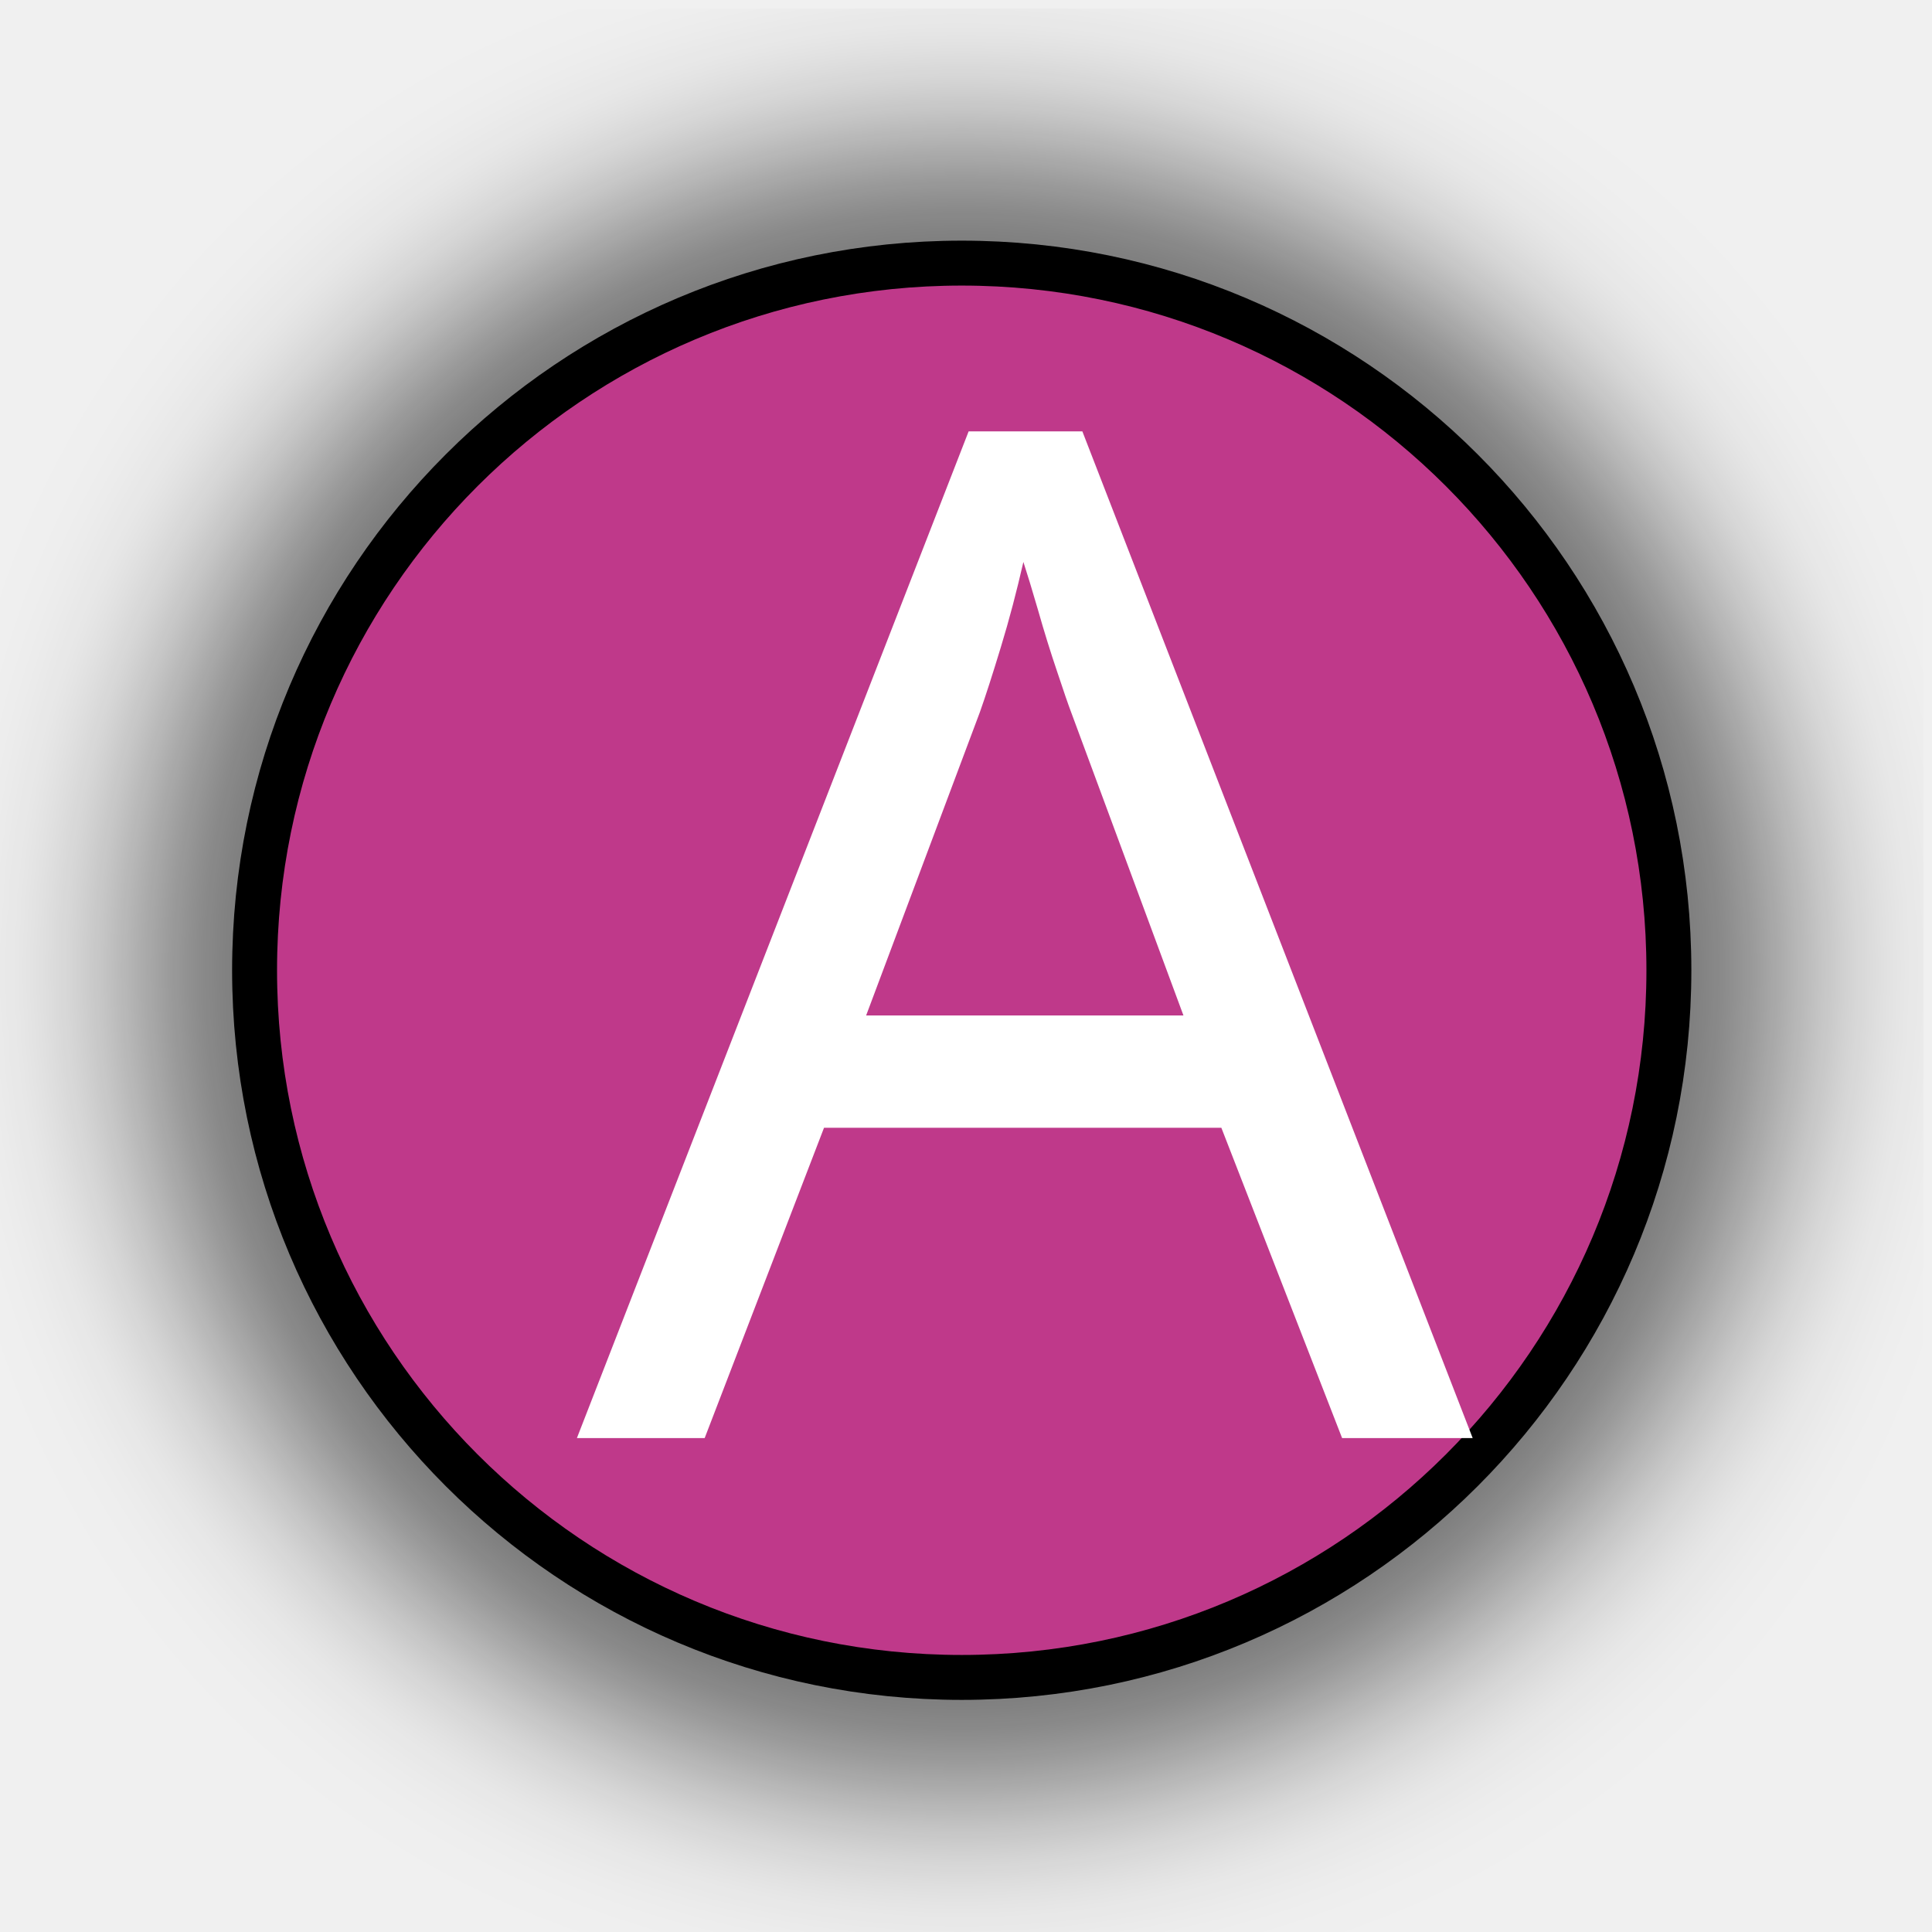
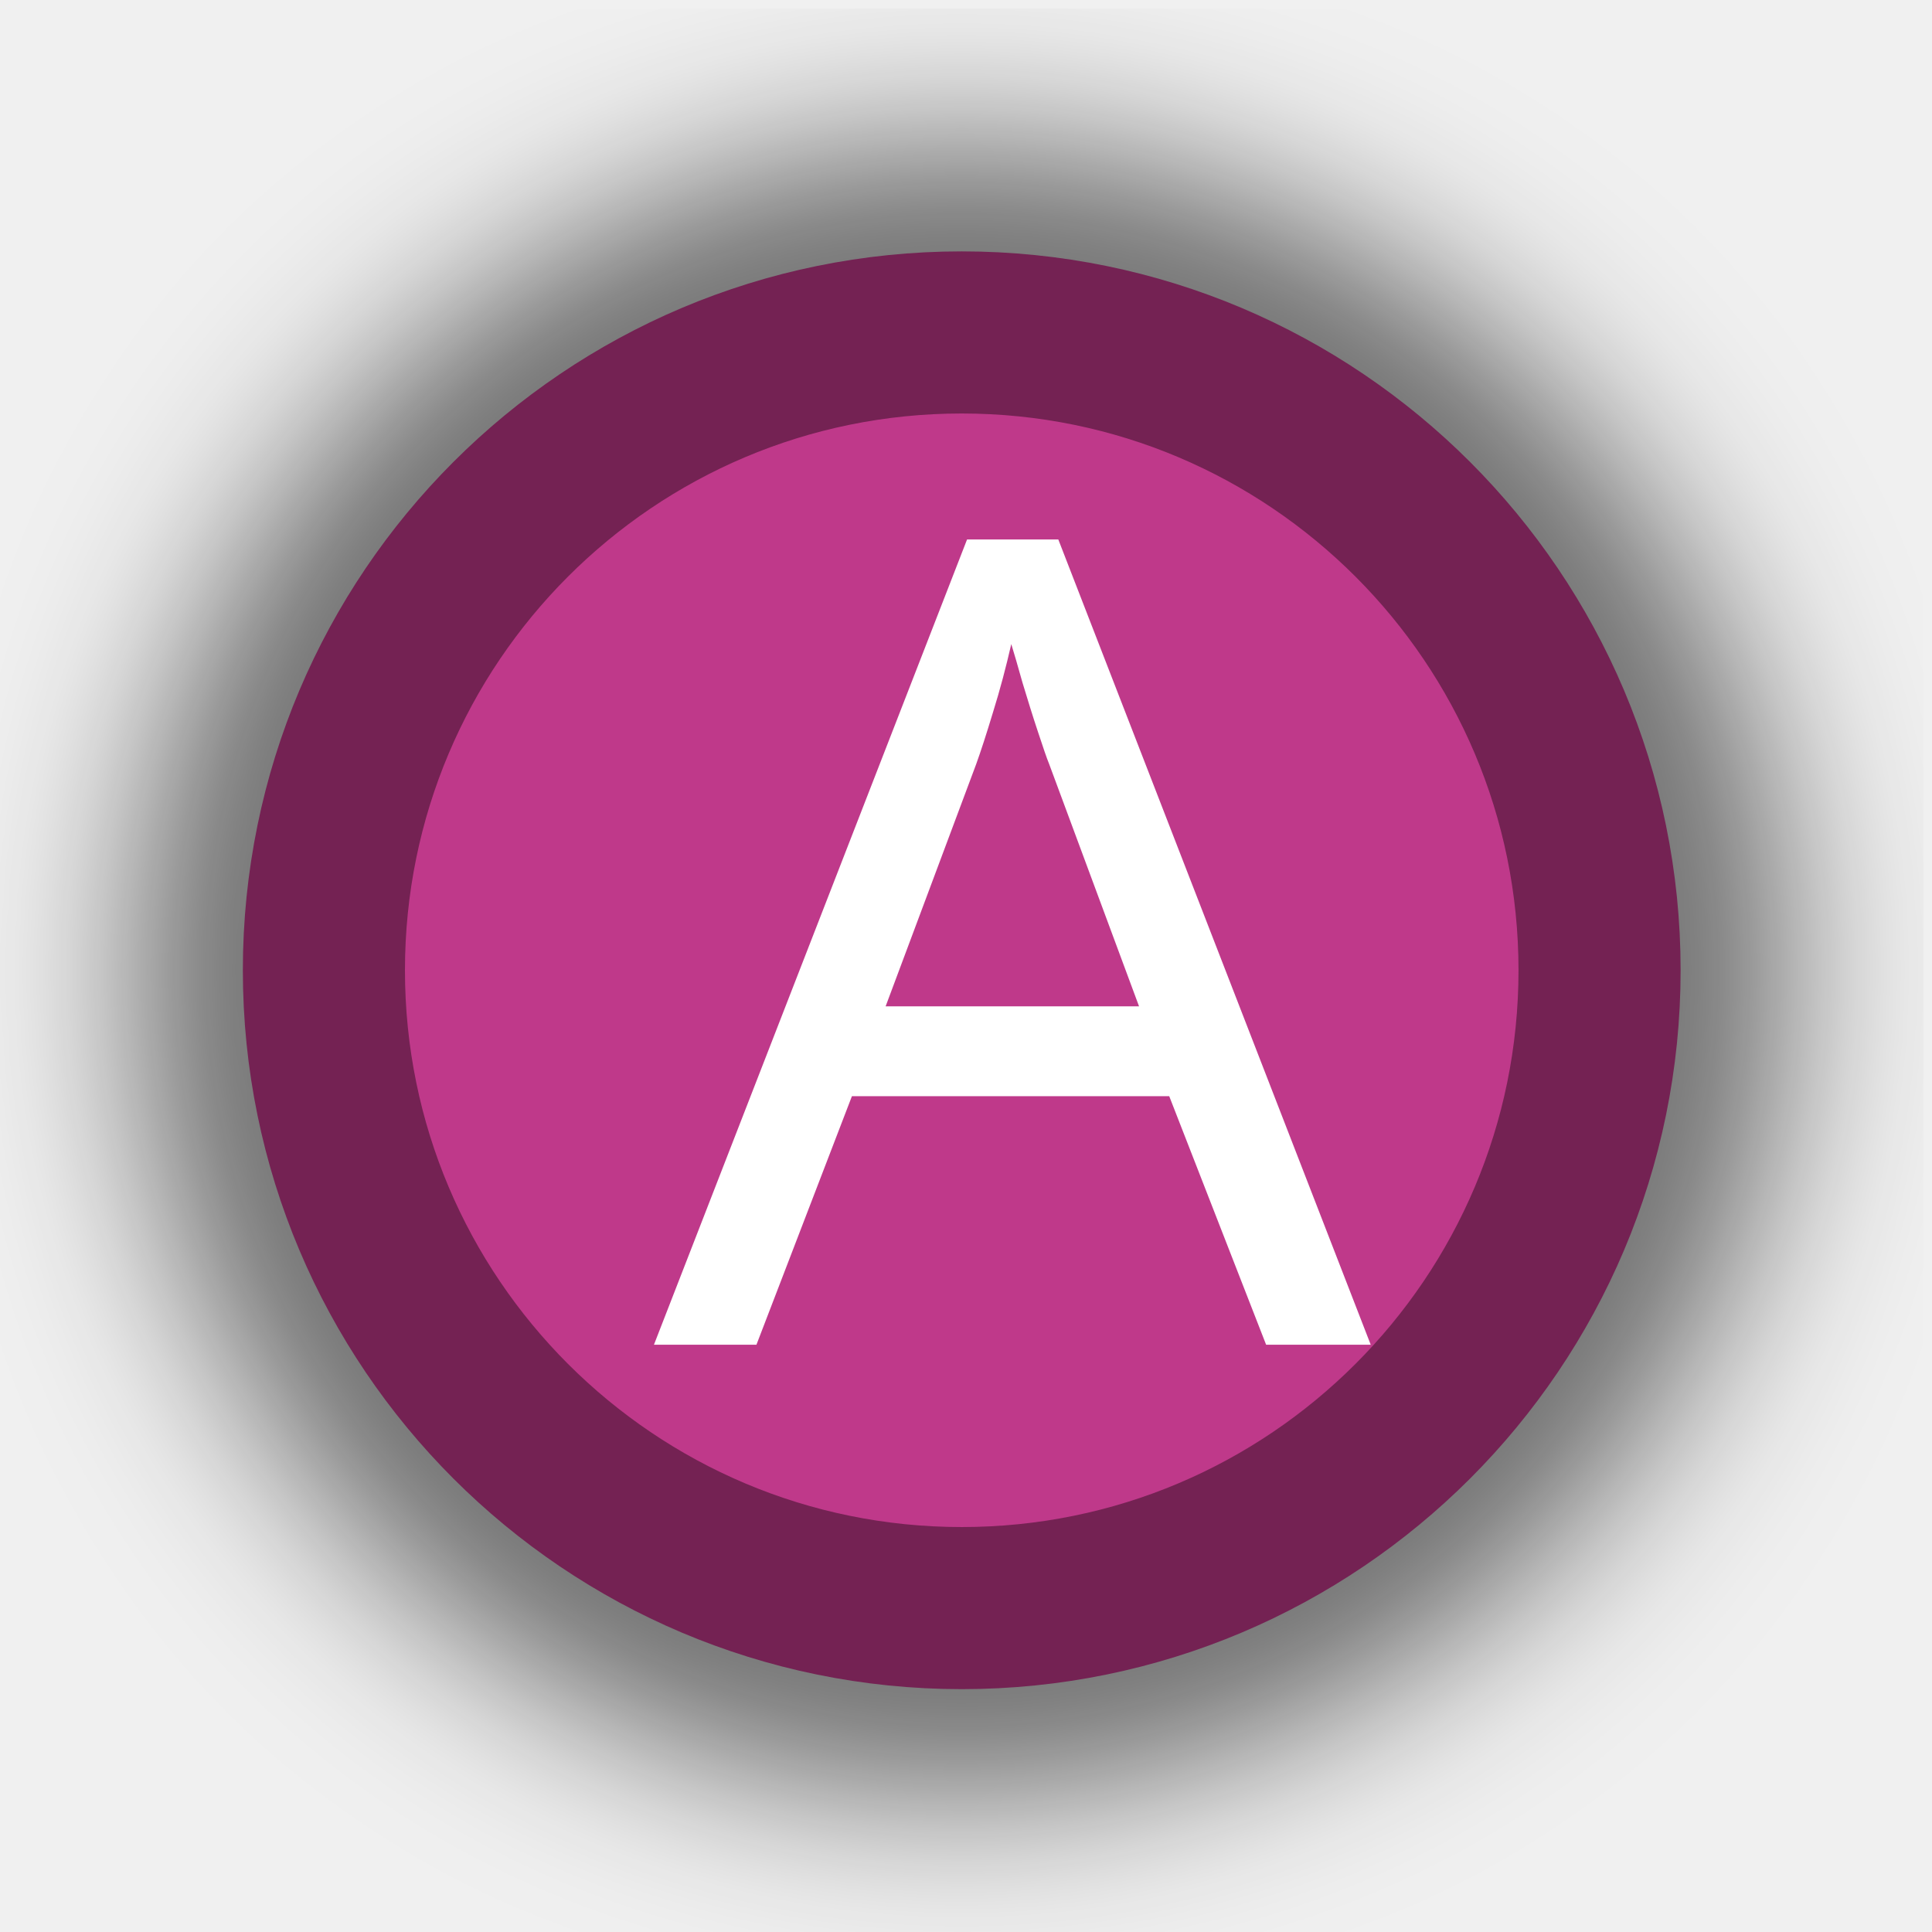
<svg xmlns="http://www.w3.org/2000/svg" width="43" height="43" viewBox="0 0 43 43" id="svg4257" version="1.1">
  <defs id="defs4259">
-     <filter style="color-interpolation-filters:sRGB" id="filter5573" x="-0.18" width="1.36" y="-0.18" height="1.36">
-       <feGaussianBlur stdDeviation="2.361" id="feGaussianBlur5575" />
+     <filter style="color-interpolation-filters:sRGB" id="filter5573-2" x="-0.18" width="1.36" y="-0.18" height="1.36">
+       <feGaussianBlur stdDeviation="2.361" id="feGaussianBlur5575-2" />
    </filter>
  </defs>
  <g id="layer1" transform="translate(0,-1009.362)">
-     <g id="g4139">
-       <ellipse ry="15.739" rx="15.739" cy="1030.957" cx="21.405" id="circle5435" style="opacity:1;fill:none;fill-opacity:1;stroke:#000000;stroke-width:3;stroke-linecap:butt;stroke-linejoin:miter;stroke-miterlimit:4;stroke-dasharray:none;stroke-dashoffset:0;stroke-opacity:1;filter:url(#filter5573)" />
-       <ellipse ry="15.739" rx="15.739" style="opacity:1;fill:#bf398a;fill-opacity:1;stroke:#000000;stroke-width:1;stroke-linecap:butt;stroke-linejoin:miter;stroke-miterlimit:4;stroke-dasharray:none;stroke-dashoffset:0;stroke-opacity:1" id="circle5437" cx="21.405" cy="1030.957" />
-       <text transform="scale(0.9999984,1.000002)" xml:space="preserve" style="font-style:normal;font-weight:normal;font-size:21.76px;line-height:125%;font-family:Sans;letter-spacing:0px;word-spacing:0px;fill:#ffffff;fill-opacity:1;stroke:none" x="12.839" y="1041.369" id="text5439">
-         <tspan id="tspan5441" x="12.839" y="1041.369" style="font-style:normal;font-variant:normal;font-weight:normal;font-stretch:normal;font-size:31.25px;font-family:saxMono;-inkscape-font-specification:saxMono;fill:#ffffff">A</tspan>
-       </text>
-     </g>
+     <ellipse style="opacity:1;fill:none;fill-opacity:1;stroke:#000000;stroke-width:3;stroke-linecap:butt;stroke-linejoin:miter;stroke-miterlimit:4;stroke-dasharray:none;stroke-dashoffset:0;stroke-opacity:1;filter:url(#filter5573-2)" id="circle5435-8" cx="21.405" cy="1030.957" rx="15.739" ry="15.739" />
+     <circle cy="1030.957" cx="21.405" id="circle5437-9" style="opacity:1;fill:#bf398a;fill-opacity:1;stroke:#742253;stroke-width:3.608;stroke-linecap:butt;stroke-linejoin:miter;stroke-miterlimit:4;stroke-dasharray:none;stroke-dashoffset:0;stroke-opacity:1" r="14.196" />
+     <text id="text5439-7" y="1039.286" x="14.553" style="font-style:normal;font-weight:normal;font-size:25.086px;line-height:125%;font-family:Sans;letter-spacing:0px;word-spacing:0px;fill:#ffffff;fill-opacity:1;stroke:none" xml:space="preserve" transform="scale(0.9999984,1.000002)">
+       <tspan style="font-style:normal;font-variant:normal;font-weight:normal;font-stretch:normal;font-size:25px;font-family:saxMono;-inkscape-font-specification:saxMono;fill:#ffffff" y="1039.286" x="14.553" id="tspan5441-3">A</tspan>
+     </text>
  </g>
</svg>
